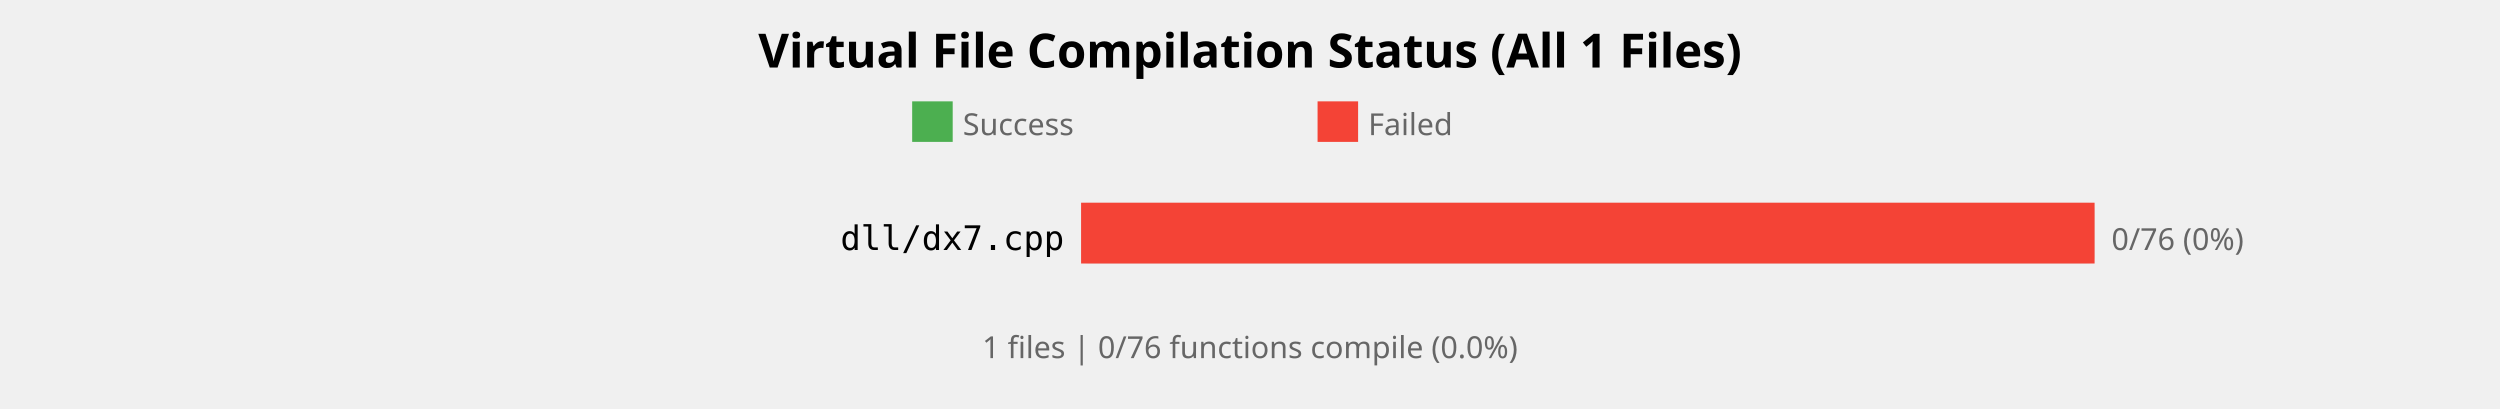
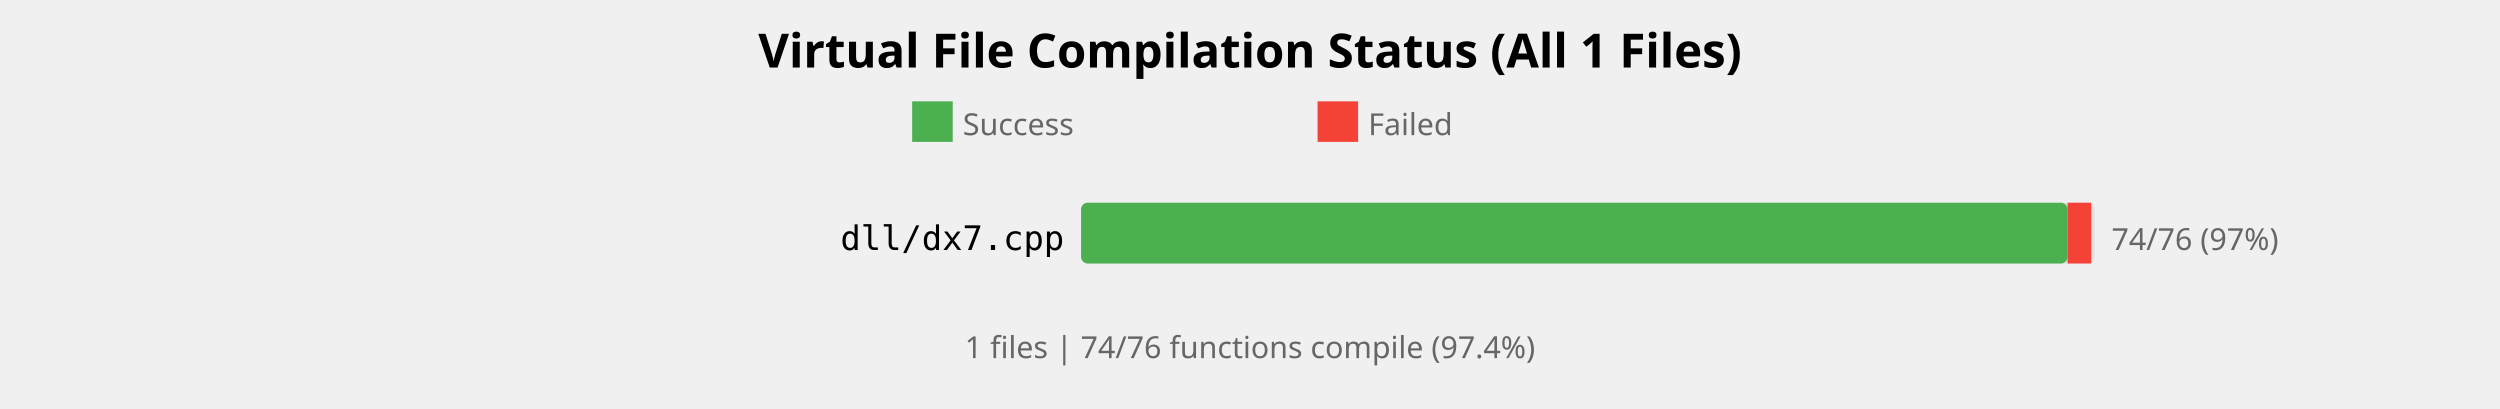
<svg xmlns="http://www.w3.org/2000/svg" width="740" height="121" viewBox="0 0 740 121">
  <style>
    .title { font: bold 14px sans-serif; }
    .label { font: 10px monospace; }
    .count { font: 9px sans-serif; fill: #666; }
  </style>
  <rect width="100%%" height="100%%" fill="white" />
  <text x="370" y="20" class="title" text-anchor="middle">Virtual File Compilation Status (All 1 Files)</text>
  <rect x="270" y="30" width="12" height="12" fill="#4CAF50" />
  <text x="285" y="40" class="count">Success</text>
  <rect x="390" y="30" width="12" height="12" fill="#F44336" />
  <text x="405" y="40" class="count">Failed</text>
  <text x="315" y="74" class="label" text-anchor="end">dll/dx7.cpp</text>
  <rect x="320" y="60" width="300" height="18" fill="#E0E0E0" rx="2" />
-   <rect x="320" y="60" width="300" height="18" fill="#F44336" />
-   <text x="625" y="74" class="count">0/76 (0%)</text>
+   <rect x="320" y="60" width="292" height="18" fill="#4CAF50" rx="2" />
+   <rect x="612" y="60" width="7" height="18" fill="#F44336" />
+   <text x="625" y="74" class="count">74/76 (97%)</text>
  <text x="370" y="106" class="count" text-anchor="middle">
-     1 files | 0/76 functions compile (0.0%)
+     1 files | 74/76 functions compile (97.4%)
  </text>
</svg>
